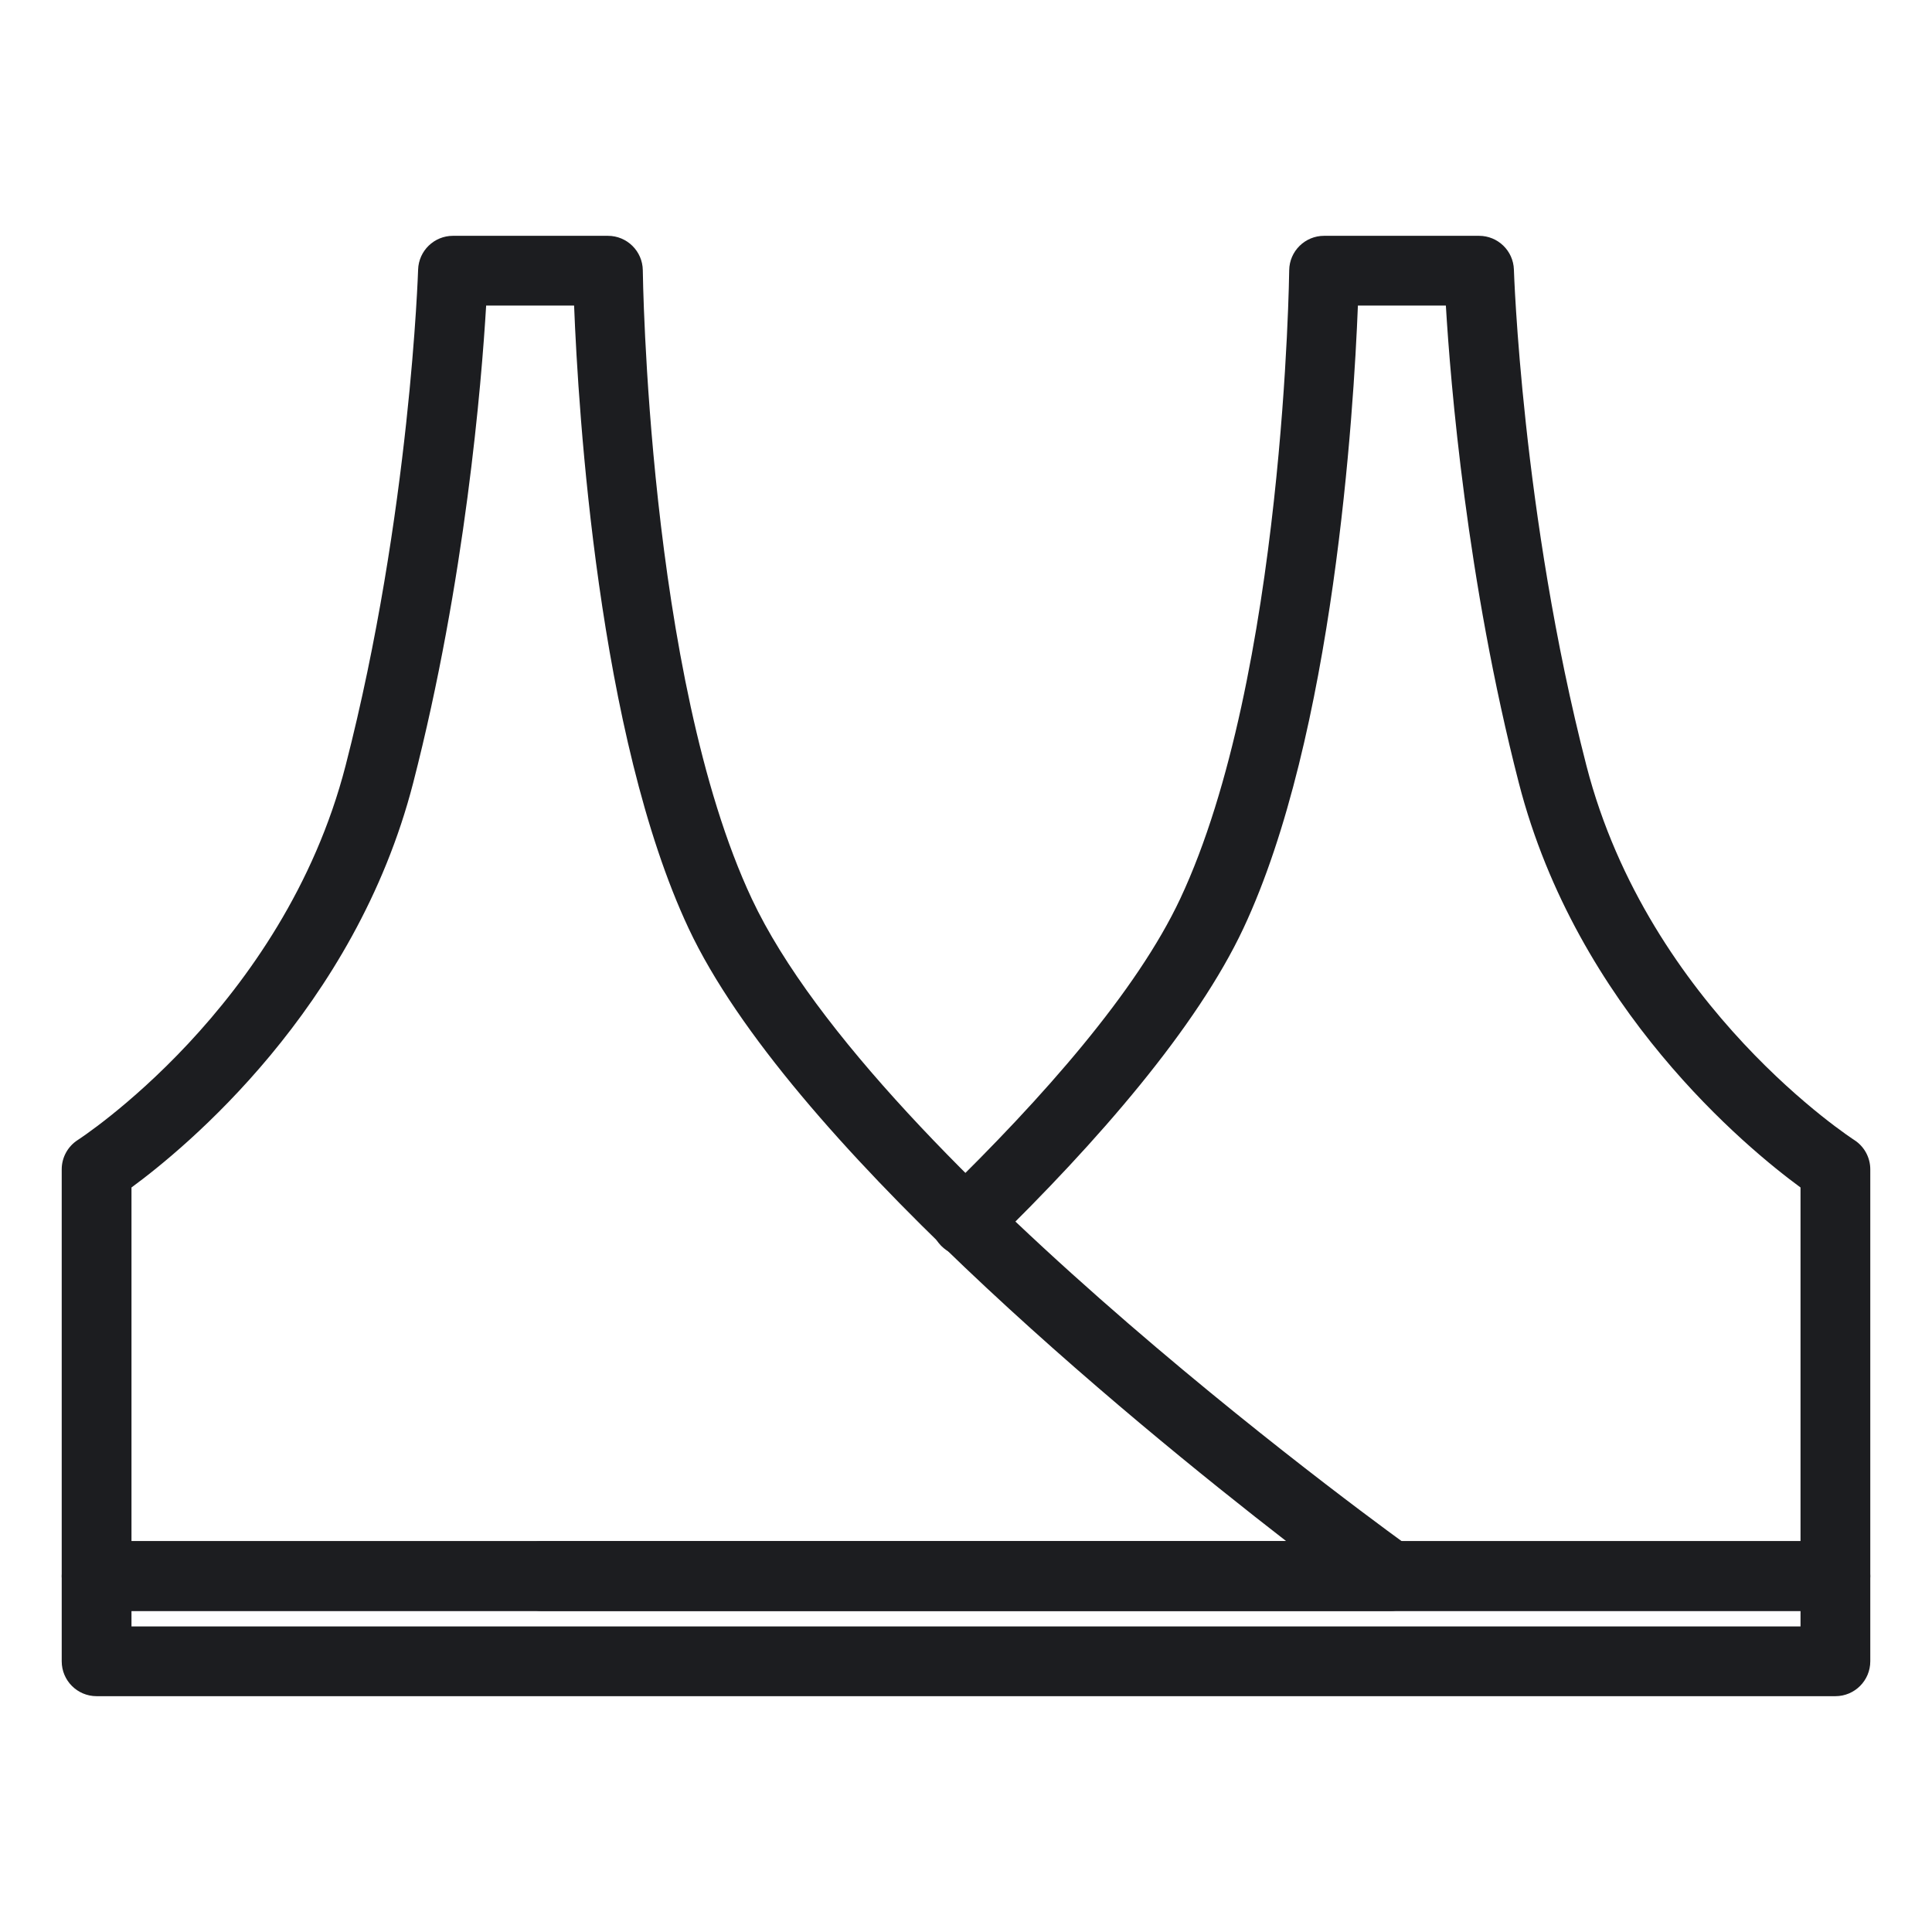
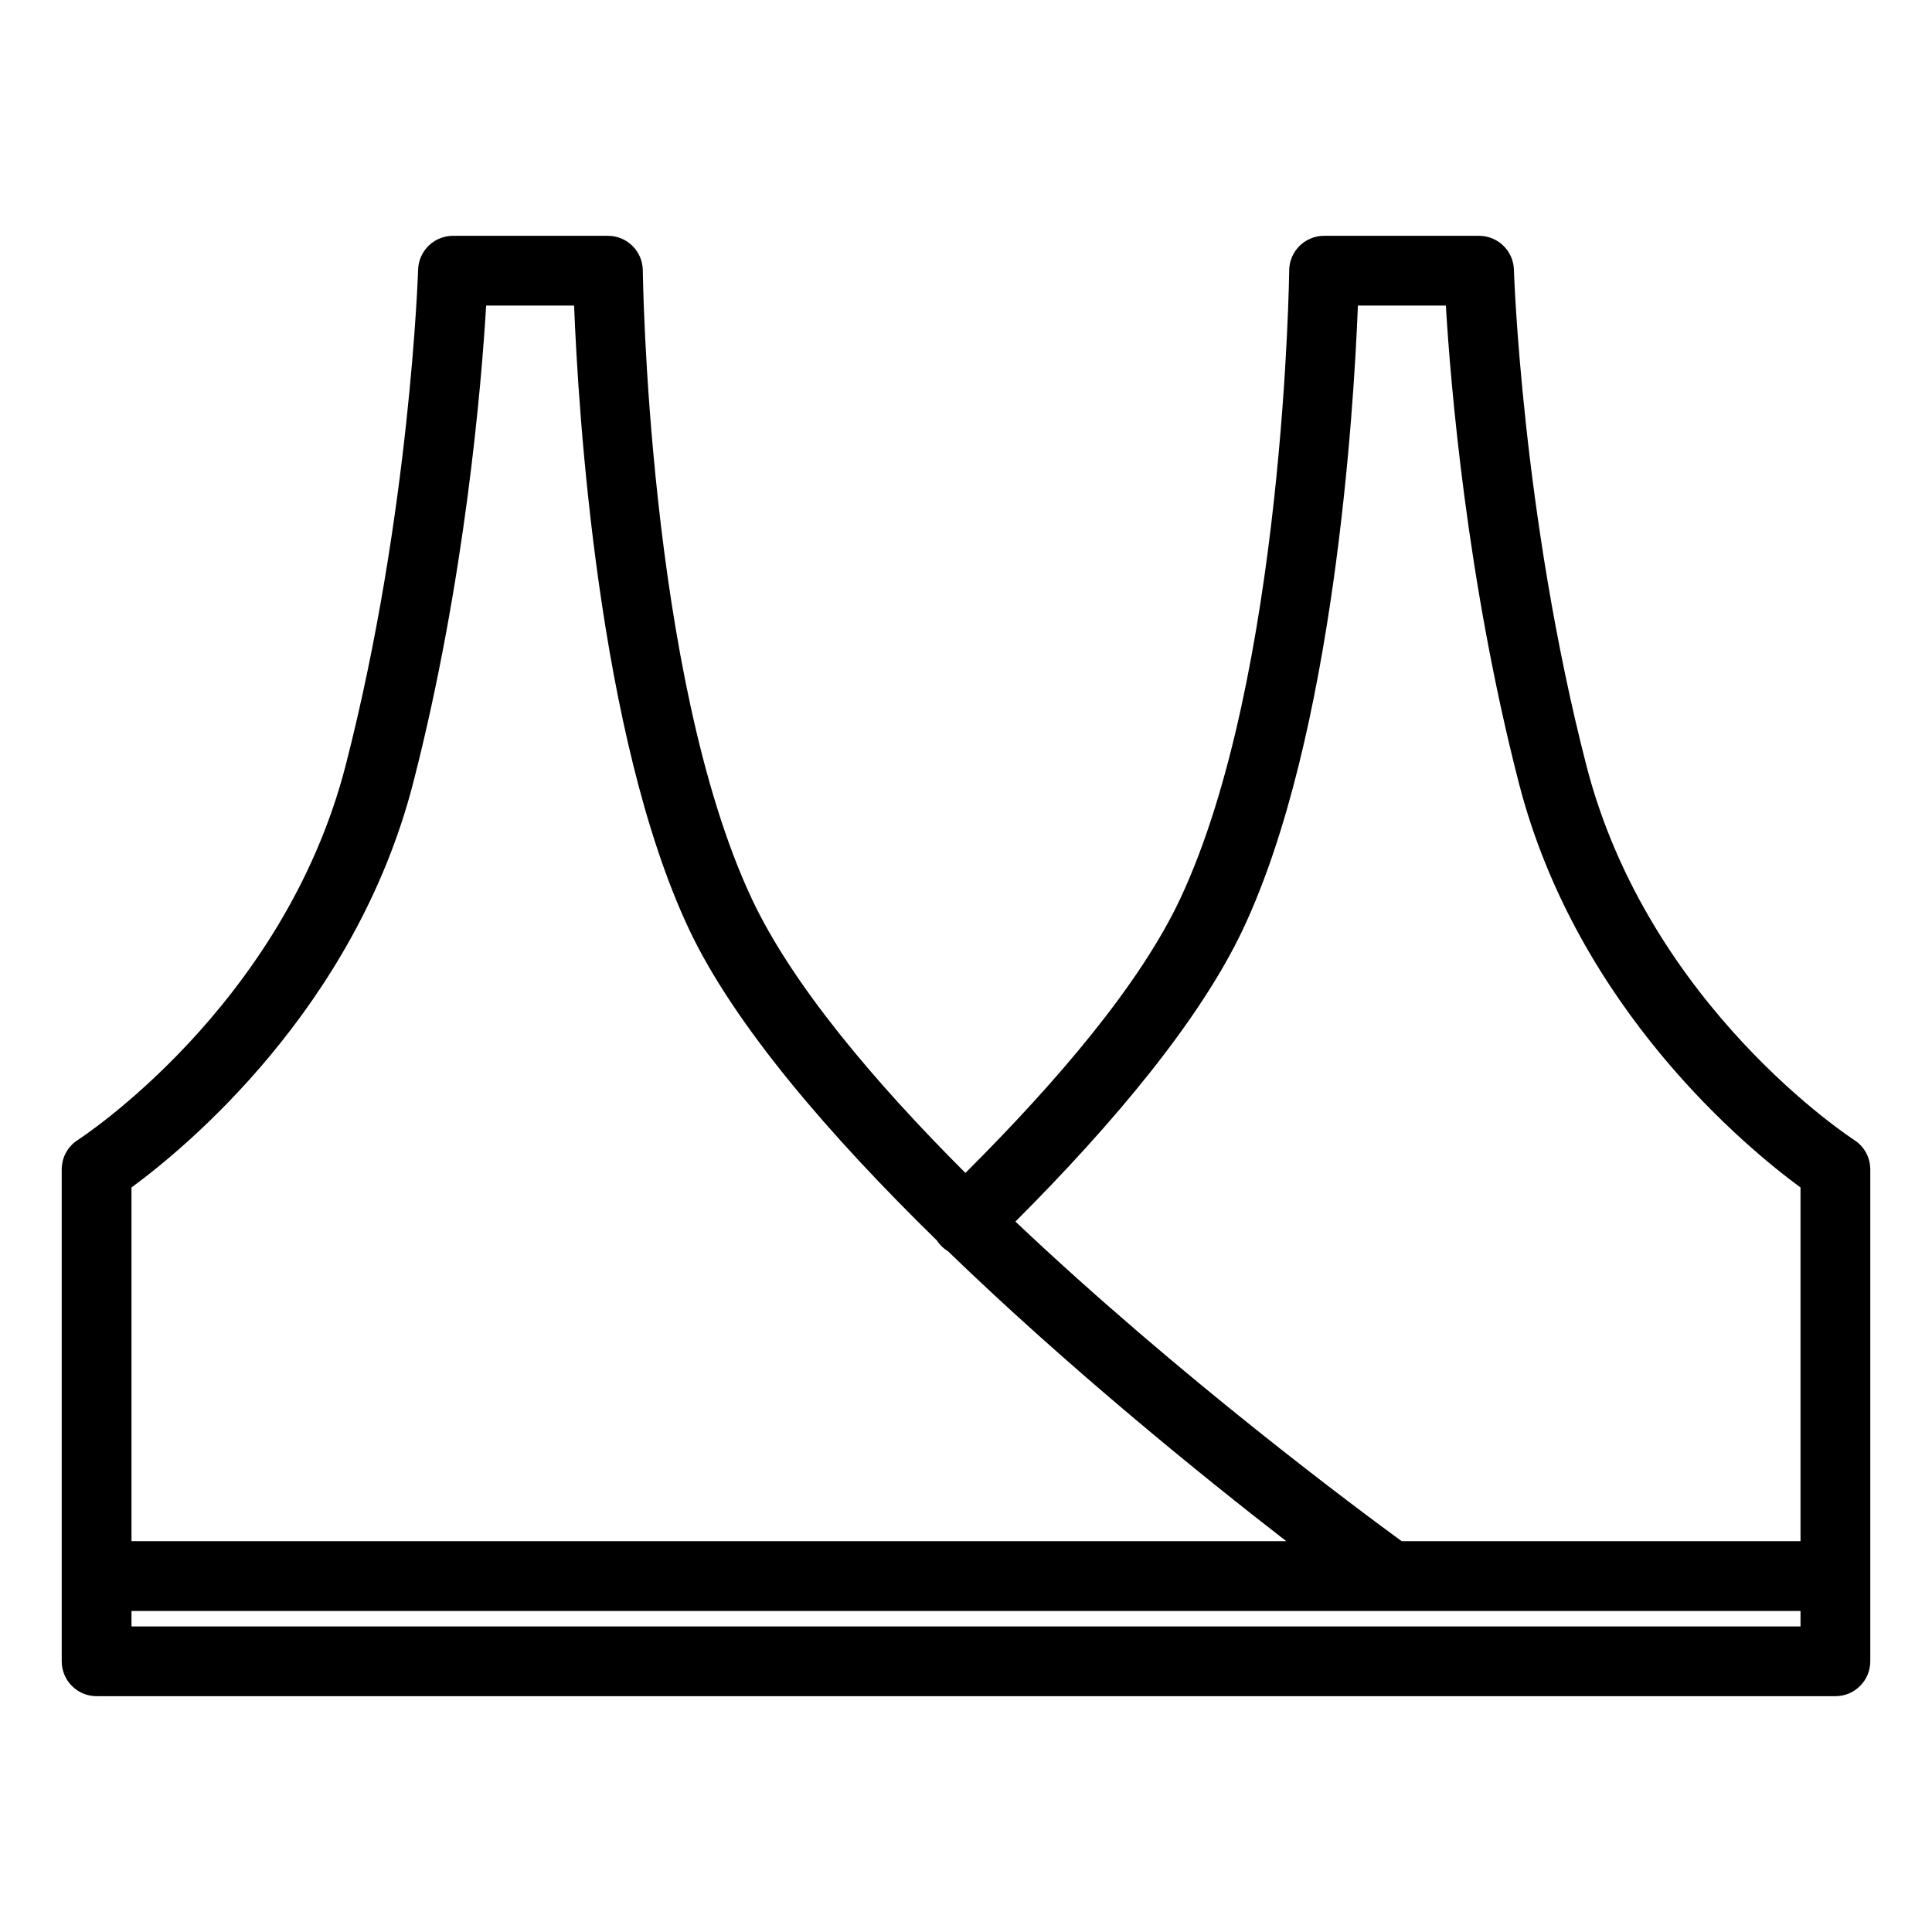
- <svg xmlns="http://www.w3.org/2000/svg" width="100%" height="100%" viewBox="0 0 750 750" version="1.1" xml:space="preserve" style="fill-rule:evenodd;clip-rule:evenodd;stroke-linejoin:round;stroke-miterlimit:2;">
-   <g id="bra-3">
-     <path d="M175.847,91.544c-7.314,0 -13.306,5.808 -13.535,13.118c-0,0 -2.977,94.786 -28.155,192.545c-24.223,94.002 -103.982,145.346 -103.982,145.346c-3.875,2.492 -6.217,6.783 -6.217,11.39l0,157.885c0,7.479 6.063,13.542 13.542,13.542l502.243,-0c5.878,-0 11.085,-3.793 12.888,-9.387c1.804,-5.595 -0.208,-11.714 -4.98,-15.147c0,-0 -207.091,-148.179 -255.795,-251.907c-40.54,-86.313 -42.322,-244.022 -42.322,-244.022c-0.097,-7.408 -6.131,-13.363 -13.54,-13.363l-60.147,0Zm47.018,27.084l-34.142,-0c-1.783,29.917 -8.085,106.693 -28.339,185.336c-22.59,87.665 -88.723,141.886 -109.342,157.012l-0,137.31l448.289,0c-61.863,-47.916 -193.735,-156.371 -231.99,-237.844c-35.128,-74.793 -42.86,-200.756 -44.476,-241.814Z" style="fill:#1c1d20;" />
-     <path d="M527.135,118.628c-1.616,41.058 -9.347,167.022 -44.477,241.815c-17.931,38.169 -56.015,82.328 -98.209,123.381c-5.357,5.212 -13.937,5.094 -19.149,-0.262c-5.212,-5.357 -5.094,-13.937 0.263,-19.149c39.604,-38.533 75.751,-79.66 92.582,-115.485c40.539,-86.312 42.321,-244.021 42.321,-244.021c0.097,-7.408 6.131,-13.363 13.54,-13.363l60.153,0c7.314,0 13.307,5.808 13.535,13.119c0,0 2.972,94.785 28.149,192.542c24.223,94.004 103.982,145.348 103.982,145.348c3.875,2.492 6.217,6.783 6.217,11.39l-0,157.885c-0,7.479 -6.063,13.542 -13.542,13.542l-502.243,-0c-7.474,-0 -13.541,-6.068 -13.541,-13.542c-0,-7.474 6.067,-13.542 13.541,-13.542l488.701,0l0,-137.31c-20.619,-15.126 -86.752,-69.347 -109.342,-157.014c-20.254,-78.641 -26.553,-155.417 -28.334,-185.334l-34.147,-0Z" style="fill:#1c1d20;" />
-     <path d="M712.5,658.456c7.479,-0 13.542,-6.063 13.542,-13.542l-0,-33.086c-0,-7.479 -6.063,-13.542 -13.542,-13.542l-675,0c-7.479,0 -13.542,6.063 -13.542,13.542l0,33.086c0,7.479 6.063,13.542 13.542,13.542l675,-0Zm-661.458,-33.086l-0,6.002l647.916,0l0,-6.002l-647.916,-0Z" style="fill:#1c1d20;" />
-   </g>
+ <svg xmlns="http://www.w3.org/2000/svg" width="100%" height="100%" viewBox="0 0 3125 3125" version="1.1" xml:space="preserve" style="fill-rule:evenodd;clip-rule:evenodd;stroke-linejoin:round;stroke-miterlimit:2;">
+   <path d="M732.696,381.433l250.612,0c30.871,0 56.013,24.813 56.417,55.679c0,0 7.425,657.121 176.342,1016.76c64.634,137.656 196.215,294.1 345.502,443.362c149.662,-149.365 282.716,-305.754 347.369,-443.366c168.912,-359.634 176.337,-1016.75 176.337,-1016.75c0.404,-30.866 25.546,-55.679 56.417,-55.679l250.637,0c30.475,0 55.446,24.2 56.396,54.663c-0,-0 12.383,394.937 117.287,802.258c100.93,391.683 433.259,605.617 433.259,605.617c16.146,10.383 25.904,28.262 25.904,47.458l0,795.713c0,31.162 -25.262,56.425 -56.425,56.425l-2812.5,-0c-31.163,-0 -56.425,-25.263 -56.425,-56.425l0,-795.713c0,-19.196 9.758,-37.075 25.904,-47.458c0,-0 332.329,-213.934 433.259,-605.609c104.908,-407.329 117.312,-802.27 117.312,-802.27c0.954,-30.459 25.921,-54.659 56.396,-54.659Zm-520.021,2224.28l0,25.009l2699.65,-0l0,-25.009l-2699.65,0Zm1983.72,-2111.43c-6.733,171.075 -38.946,695.925 -185.321,1007.56c-68.915,146.696 -209.274,314.627 -368.614,474.046c265.076,251.1 556.826,467.429 624.753,516.966l645.111,0l-0,-572.125c-85.913,-63.025 -361.467,-288.946 -455.592,-654.225c-84.391,-327.671 -110.637,-647.571 -118.058,-772.225l-142.279,0Zm-1267.79,0l-142.258,0c-7.429,124.654 -33.688,444.554 -118.079,772.234c-94.125,365.27 -369.68,591.191 -455.592,654.216l-0,572.125l1867.87,0c-135.068,-104.616 -350.23,-278.494 -547.433,-469.201c-3.946,-2.41 -7.657,-5.35 -11.03,-8.815c-2.614,-2.688 -4.907,-5.57 -6.877,-8.598c-172.034,-168.222 -327.947,-348.212 -401.285,-504.402c-146.367,-311.638 -178.583,-836.484 -185.317,-1007.56Z" />
</svg>
